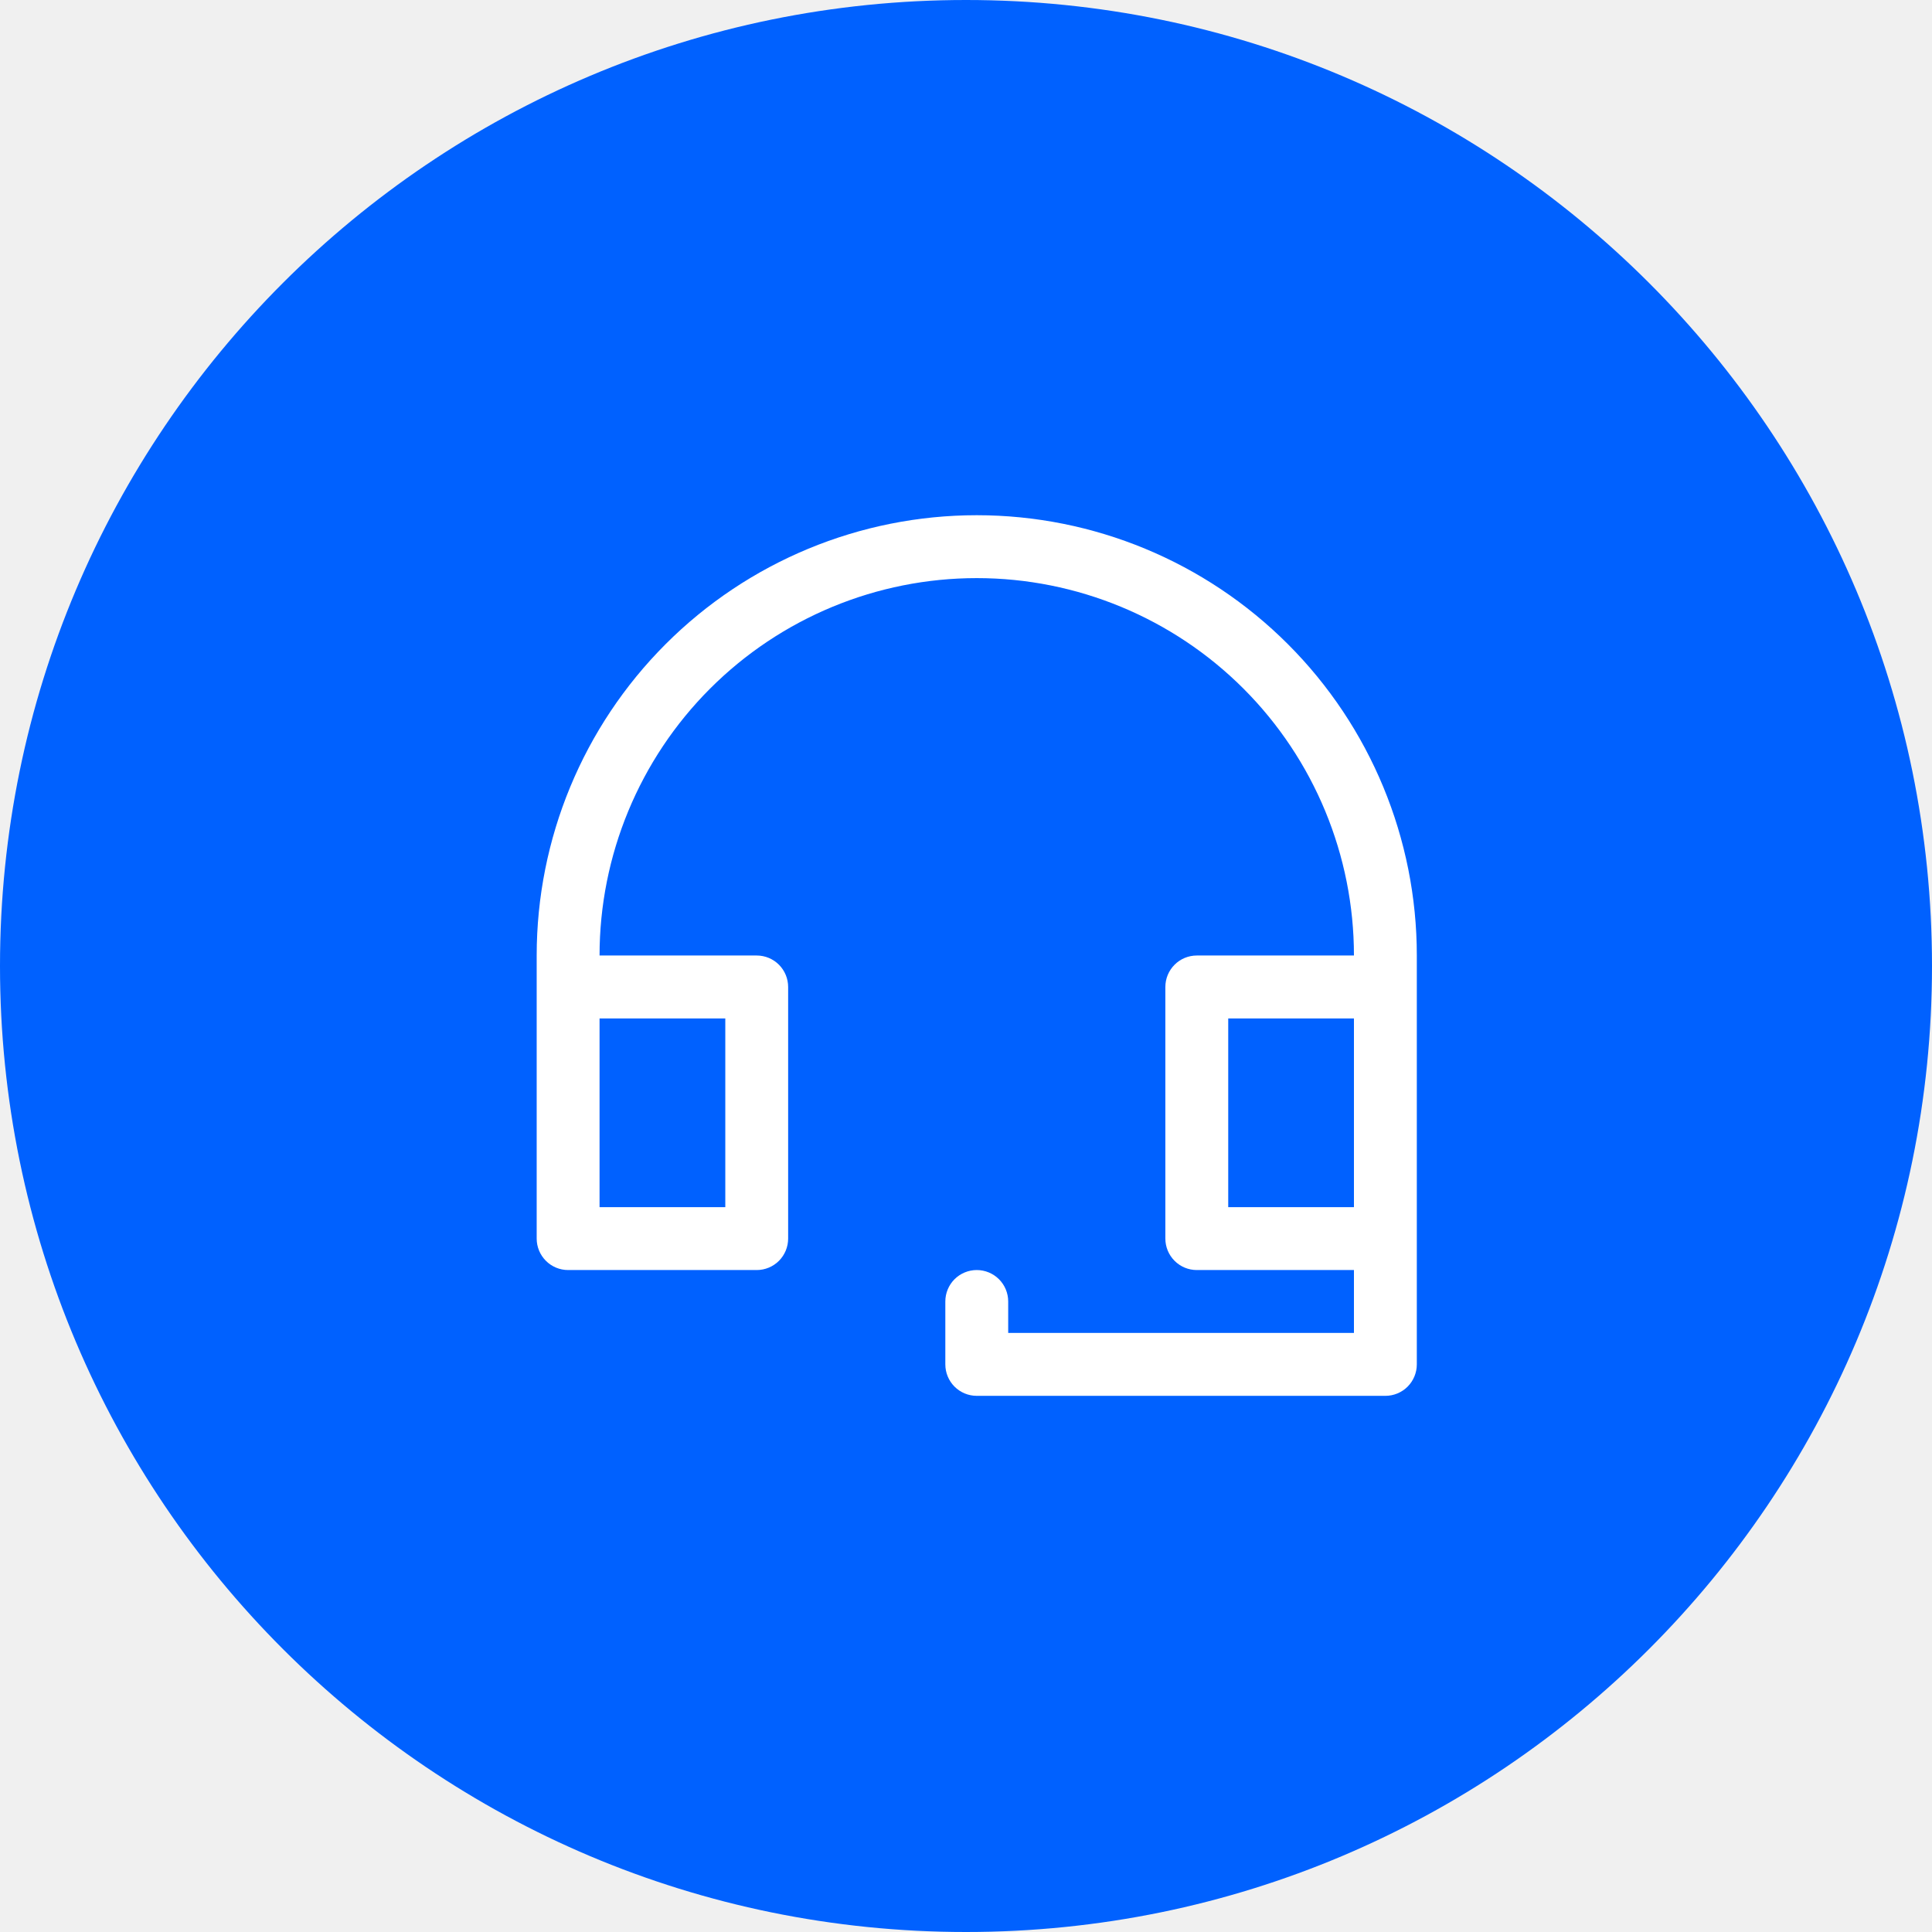
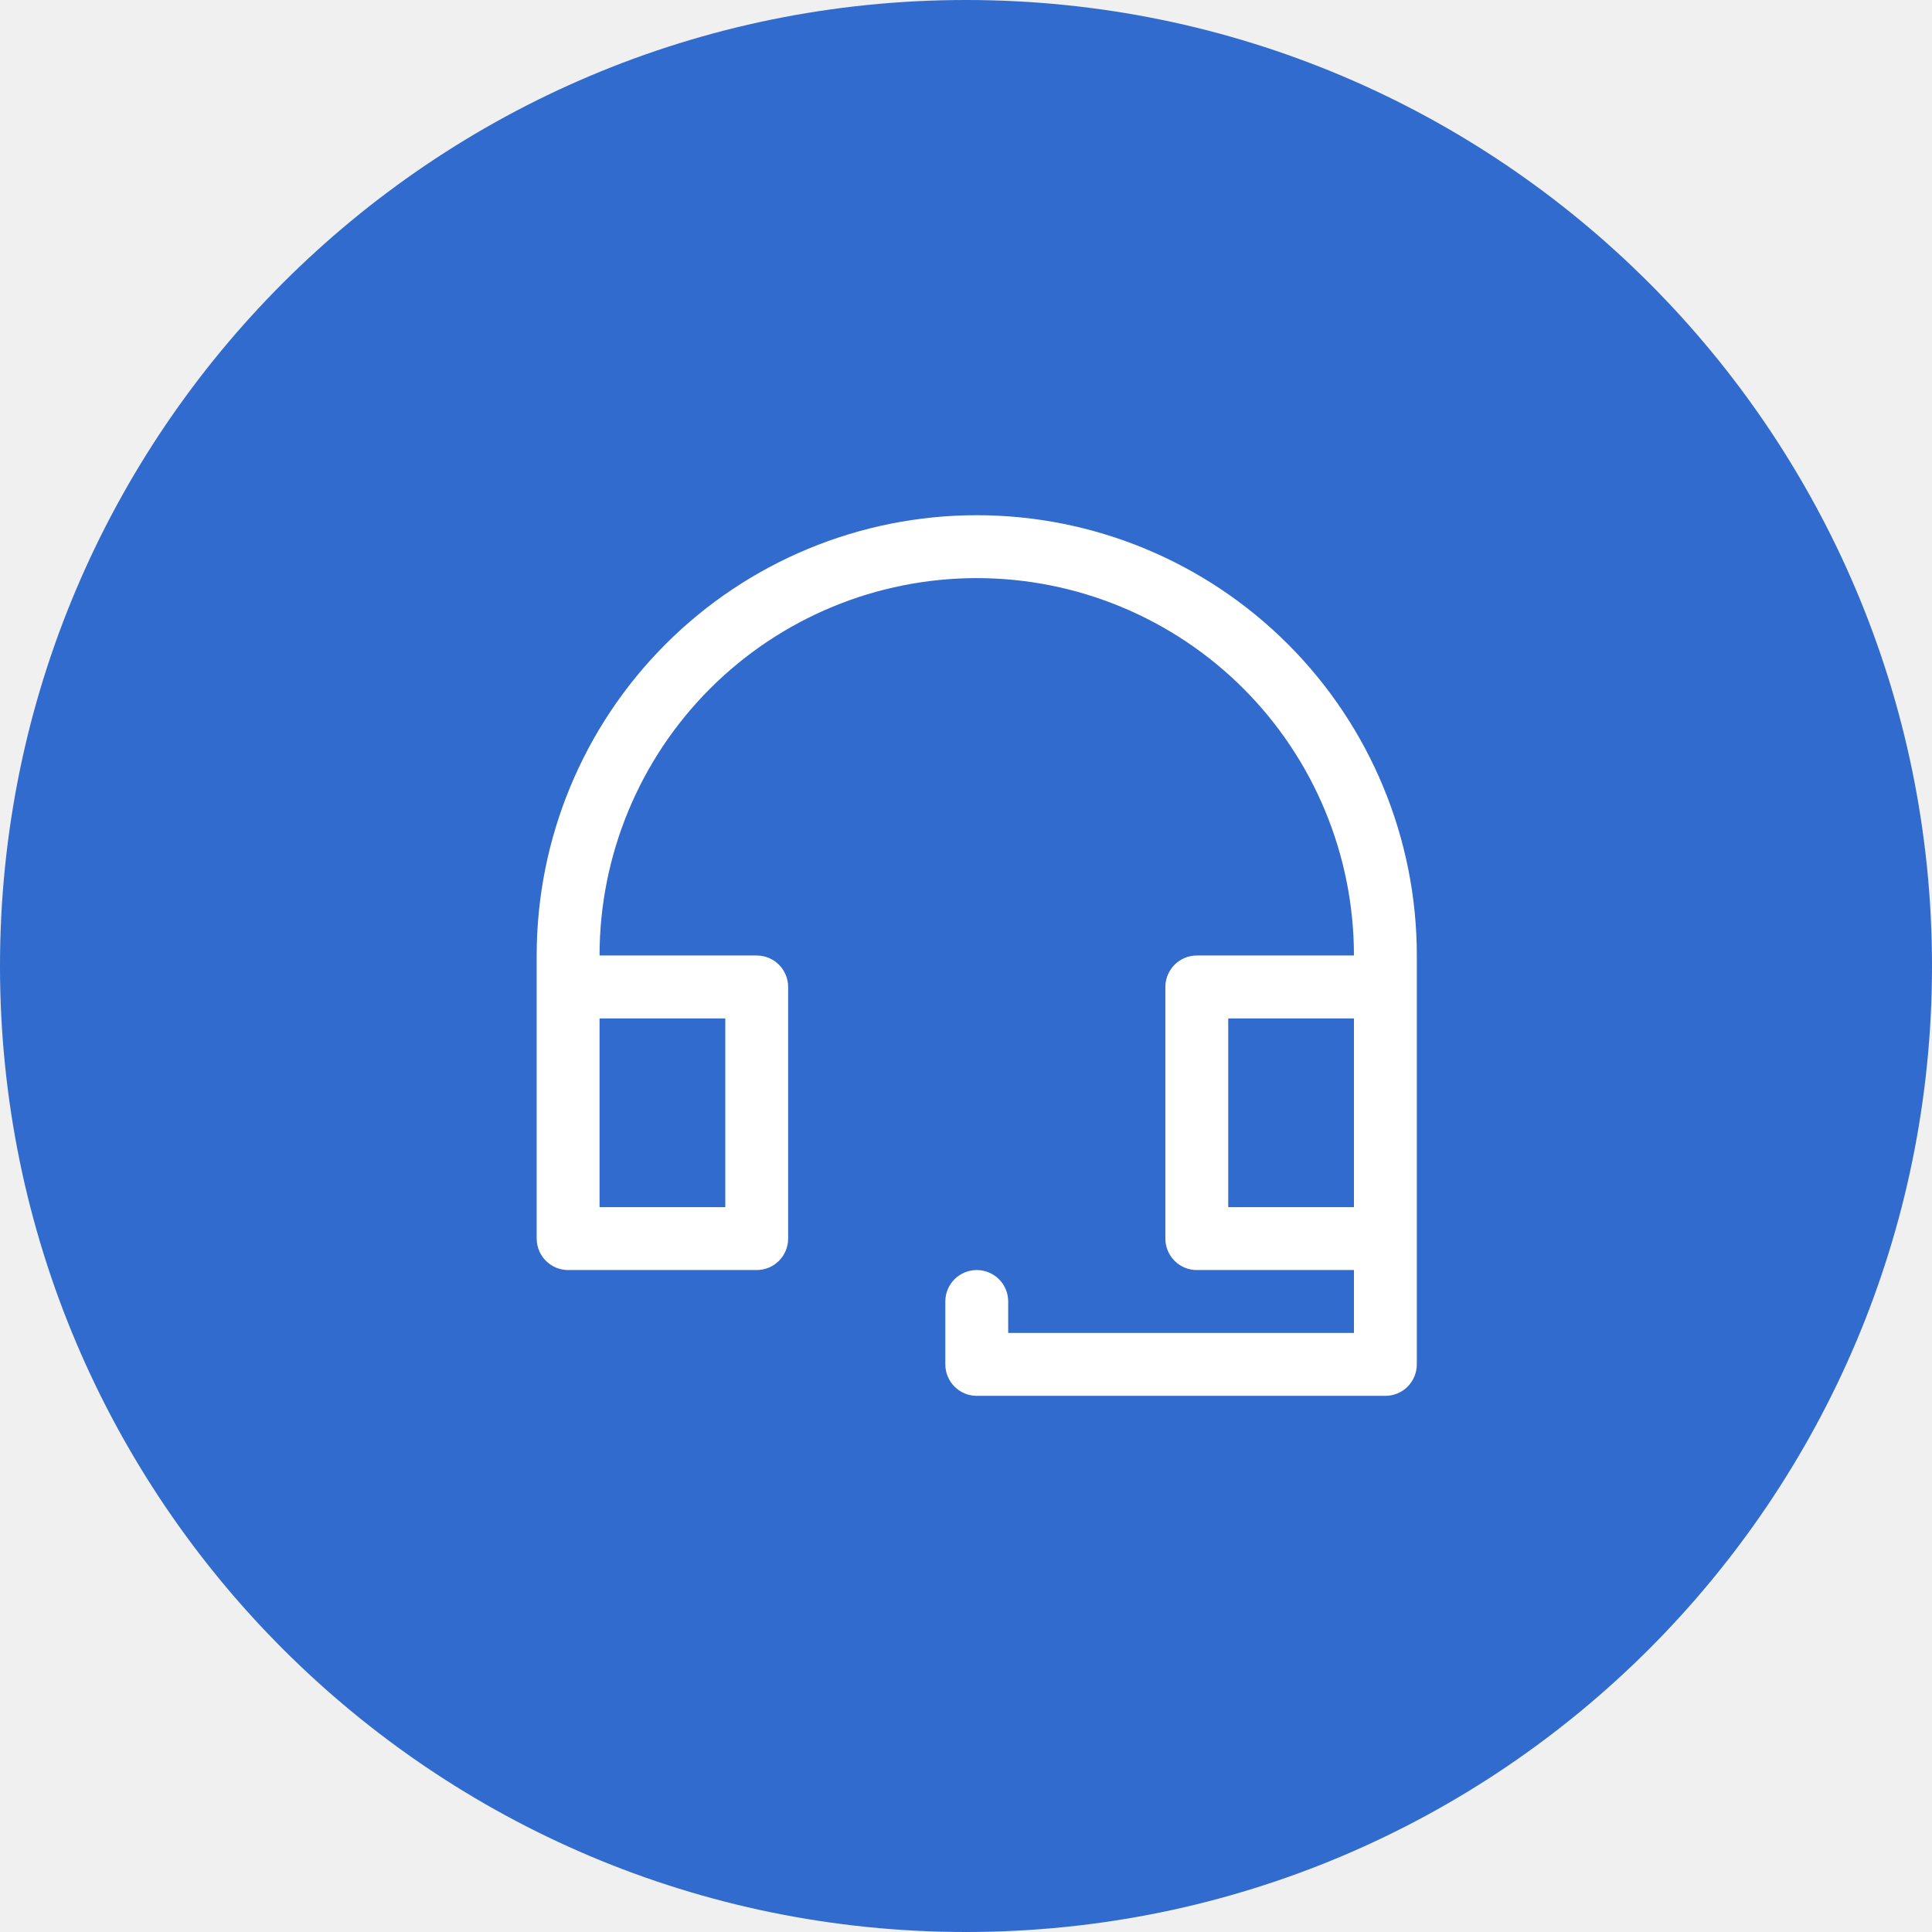
<svg xmlns="http://www.w3.org/2000/svg" width="70" height="70" viewBox="0 0 70 70" fill="none">
-   <circle cx="35" cy="35" r="35" fill="#0061FF" />
+   <circle cx="35" cy="35" r="35" fill="#316bce" />
  <path d="M35.39 18.667C31.161 18.667 27.105 20.348 24.115 23.34C21.125 26.331 19.445 30.389 19.445 34.62V44.876C19.445 45.178 19.565 45.468 19.779 45.682C19.992 45.896 20.282 46.016 20.584 46.016H27.418C27.72 46.016 28.009 45.896 28.223 45.682C28.436 45.468 28.556 45.178 28.556 44.876V35.76C28.556 35.458 28.436 35.168 28.223 34.954C28.009 34.74 27.72 34.62 27.418 34.62H21.723C21.723 30.994 23.163 27.516 25.726 24.951C28.289 22.387 31.765 20.946 35.39 20.946C39.014 20.946 42.491 22.387 45.054 24.951C47.617 27.516 49.056 30.994 49.056 34.62H43.362C43.06 34.62 42.77 34.74 42.557 34.954C42.343 35.168 42.223 35.458 42.223 35.76V44.876C42.223 45.178 42.343 45.468 42.557 45.682C42.77 45.896 43.06 46.016 43.362 46.016H49.056V48.295H36.529V47.155C36.529 46.853 36.409 46.563 36.195 46.349C35.981 46.136 35.692 46.016 35.39 46.016C35.088 46.016 34.798 46.136 34.584 46.349C34.371 46.563 34.251 46.853 34.251 47.155V49.434C34.251 49.736 34.371 50.026 34.584 50.24C34.798 50.454 35.088 50.574 35.39 50.574H50.195C50.497 50.574 50.787 50.454 51.001 50.24C51.214 50.026 51.334 49.736 51.334 49.434V34.62C51.334 30.389 49.654 26.331 46.664 23.34C43.674 20.348 39.618 18.667 35.39 18.667ZM26.279 36.9V43.737H21.723V36.9H26.279ZM44.501 36.9H49.056V43.737H44.501V36.9Z" fill="white" />
</svg>
